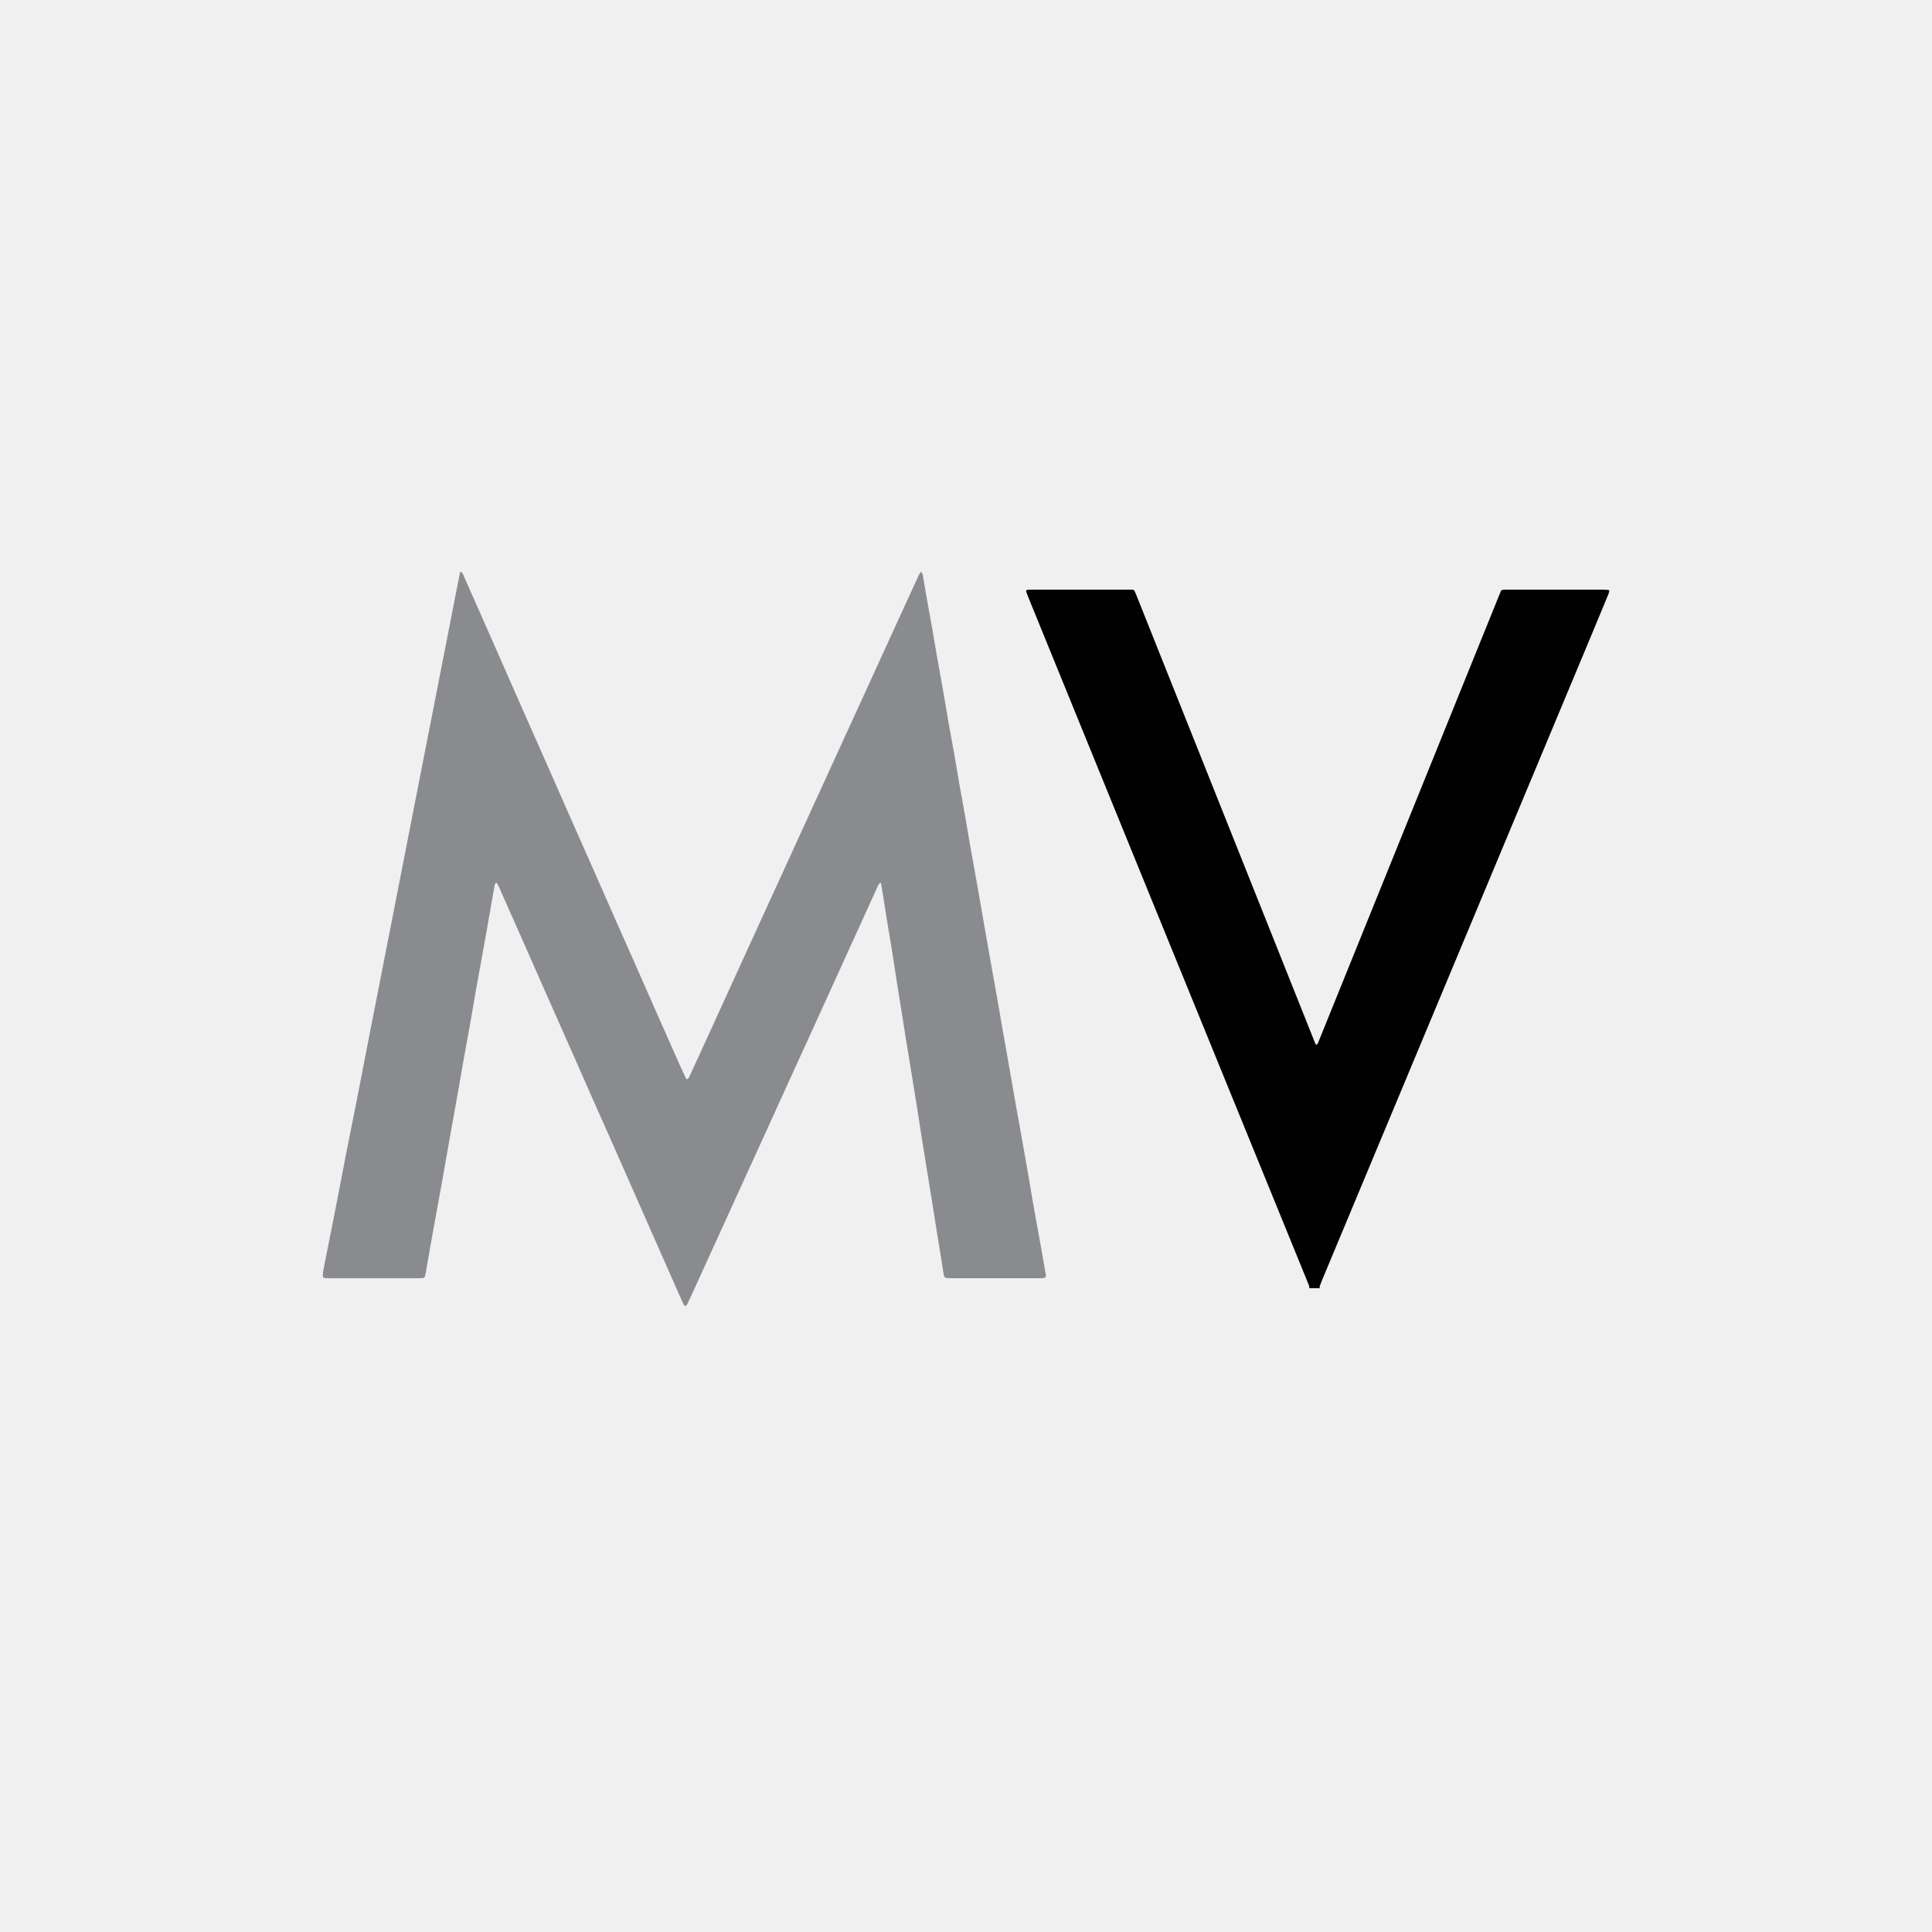
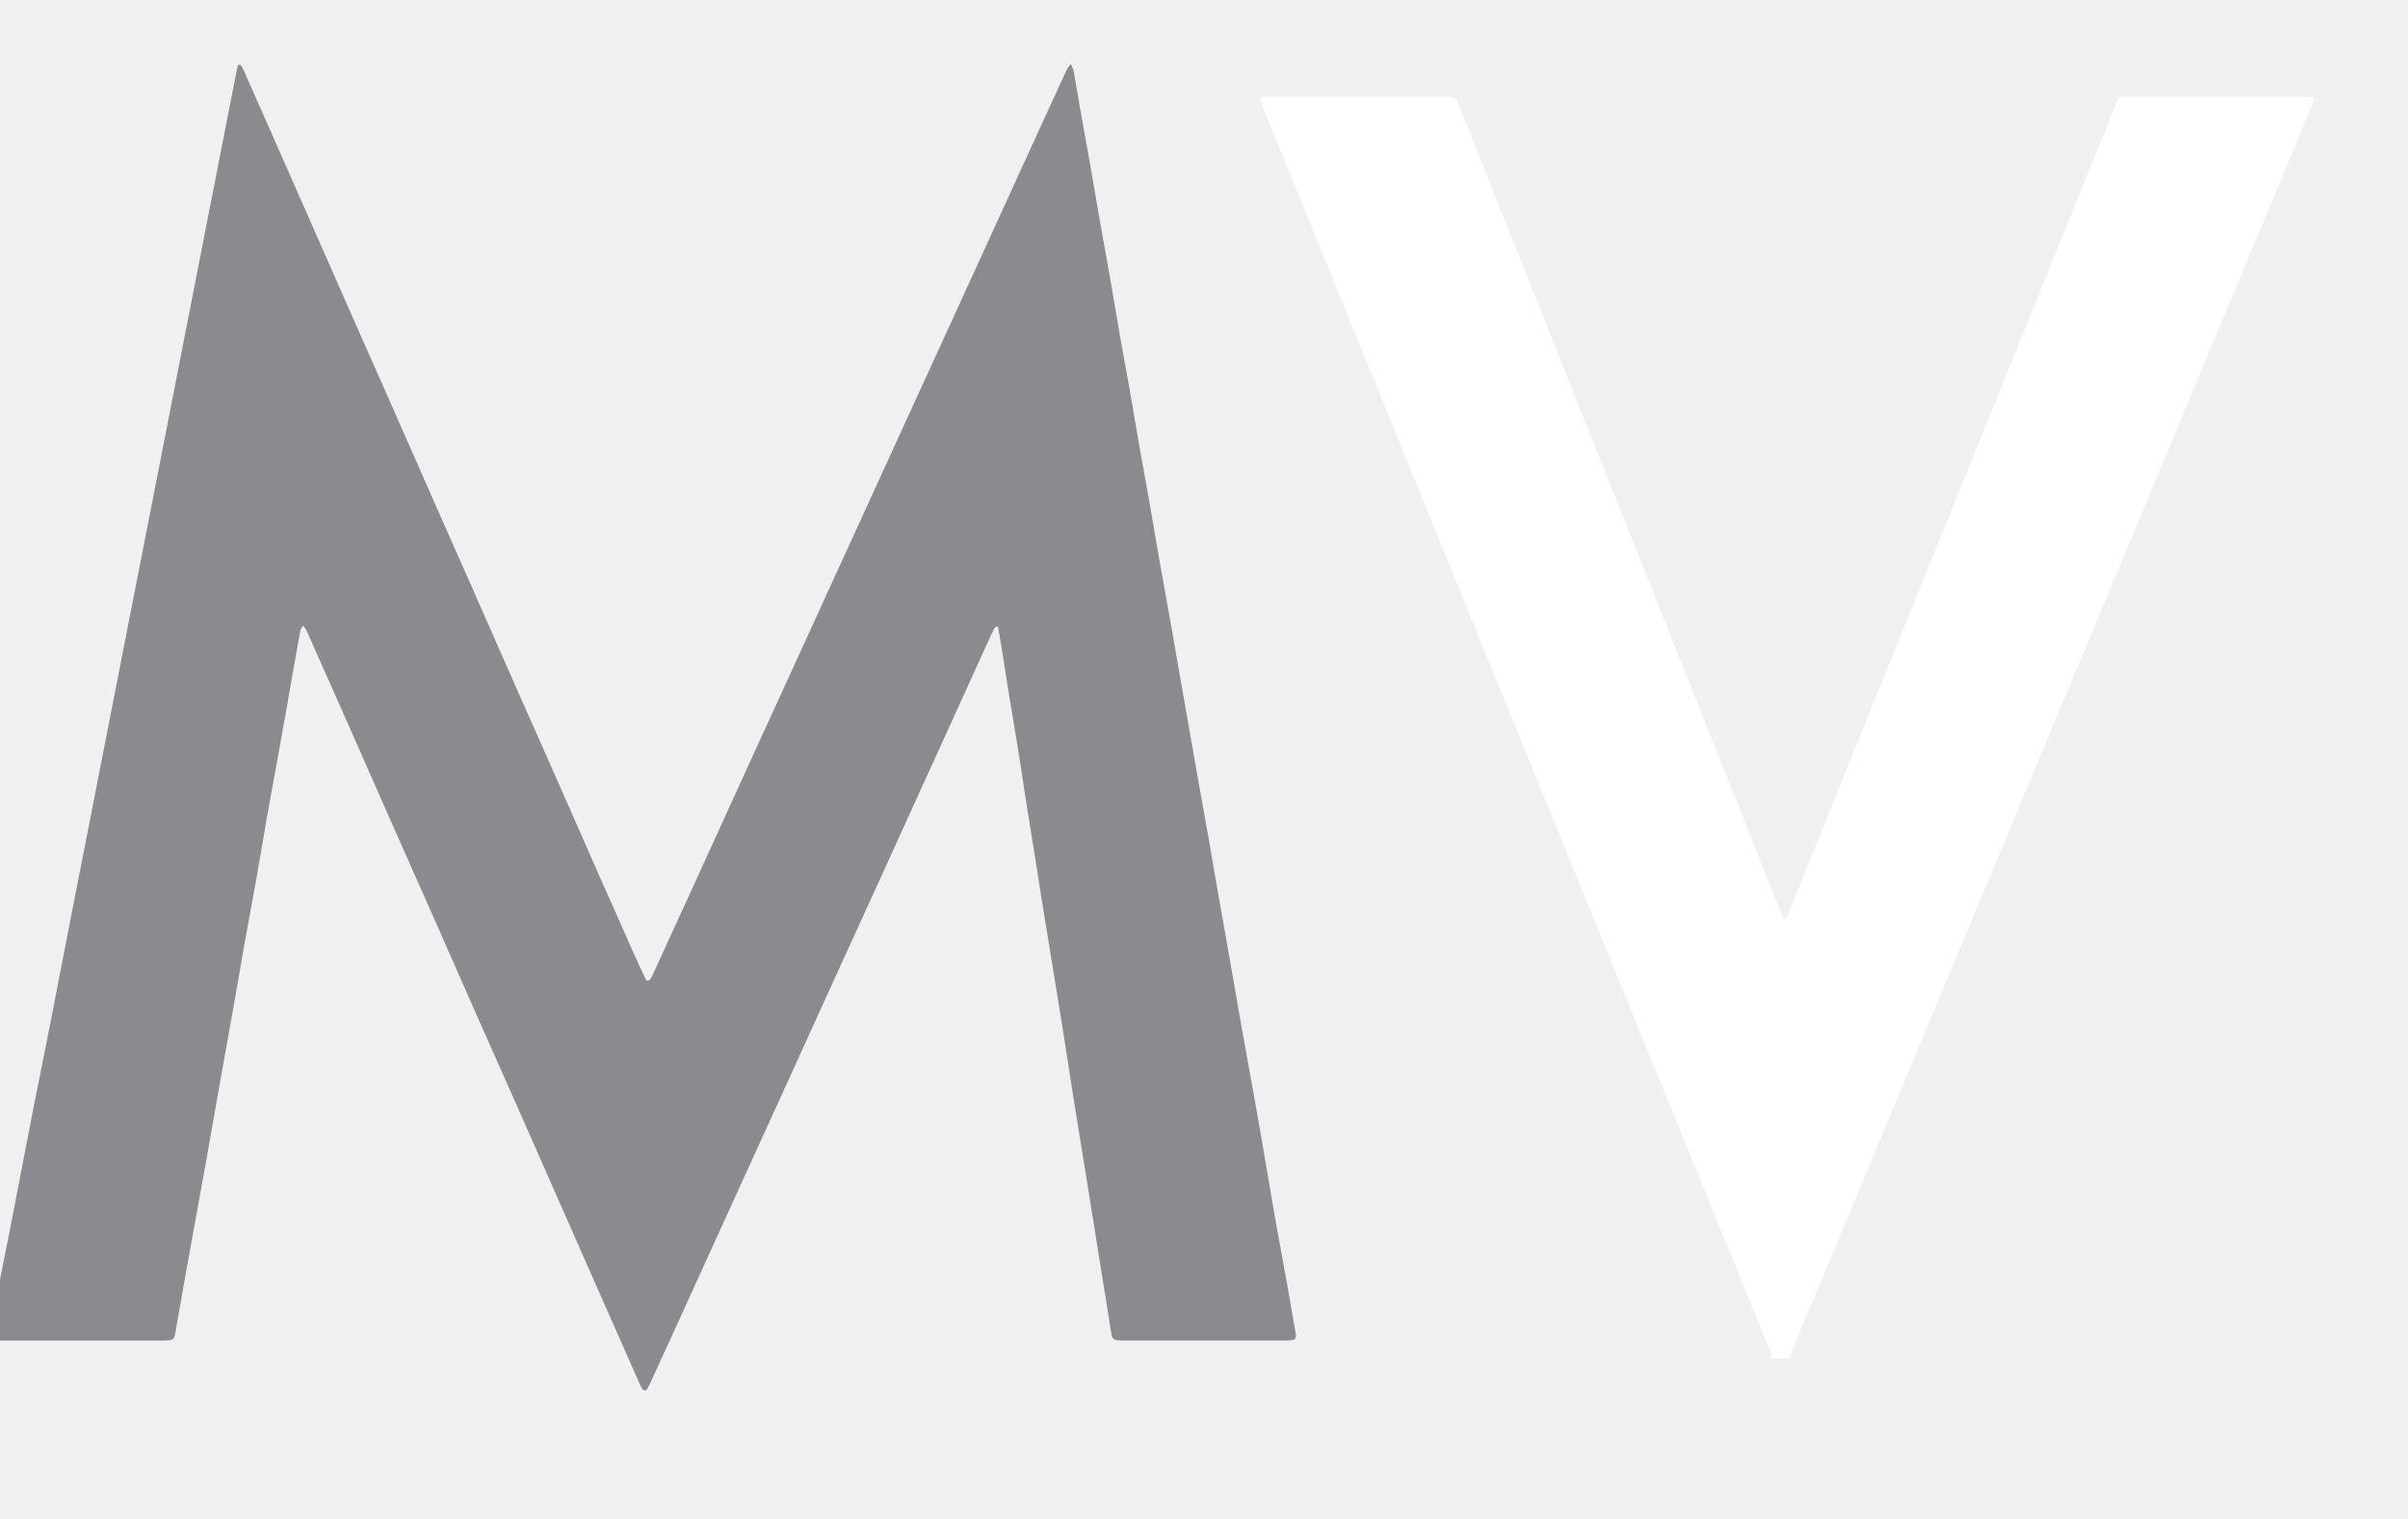
- <svg xmlns="http://www.w3.org/2000/svg" id="Layer_1" version="1.1" viewBox="0 0 2000 2000">
-   <defs>
-     <style>
-       .st0 {
-         fill: #010101;
-       }
- 
-       .st1 {
-         fill: #8a8b8f;
-       }
-     </style>
-   </defs>
-   <path class="st1" d="M476.29,592.24c.66,0,1.3-.19,1.54.04.56.54,1.04,1.22,1.35,1.94,6.31,14.21,12.6,28.44,18.88,42.66,5.41,12.26,10.81,24.53,16.22,36.8,9.4,21.35,18.78,42.7,28.2,64.04,6.82,15.45,13.71,30.88,20.53,46.33,9.31,21.09,18.58,42.21,27.89,63.3,6.93,15.7,13.91,31.37,20.84,47.07,9.2,20.85,18.37,41.72,27.57,62.56,4.98,11.28,10.05,22.53,15.03,33.81,9.42,21.34,18.78,42.71,28.2,64.04,7.15,16.19,14.34,32.36,21.55,48.52,1.96,4.4,4.03,8.75,6.07,13.11.31.67,1.66.78,2.06.23.31-.43.7-.81.96-1.27.39-.7.72-1.44,1.05-2.17,7.82-17.06,15.65-34.12,23.45-51.2,12.37-27.07,24.7-54.16,37.06-81.23,6.79-14.88,13.63-29.74,20.43-44.61,13.61-29.75,27.21-59.5,40.82-89.25,5.91-12.92,11.83-25.84,17.74-38.77,12.61-27.55,25.23-55.1,37.83-82.66,13.16-28.77,26.31-57.55,39.47-86.33,6.69-14.63,13.38-29.26,20.12-43.87.54-1.18,1.4-2.22,2.14-3.29.06-.08.54-.04.58.05.53,1.22,1.23,2.41,1.46,3.69,1.29,7.12,2.41,14.26,3.67,21.38,1.96,11.08,4.01,22.14,5.96,33.22,1.81,10.29,3.5,20.6,5.31,30.89,1.95,11.08,4.01,22.14,5.95,33.22,1.89,10.82,3.63,21.67,5.53,32.48,1.85,10.55,3.86,21.08,5.72,31.63,1.9,10.82,3.65,21.66,5.55,32.48,1.85,10.55,3.84,21.08,5.7,31.64,1.9,10.82,3.67,21.66,5.58,32.48,2.32,13.19,4.74,26.37,7.08,39.55,1.92,10.81,3.77,21.64,5.66,32.46,1.24,7.13,2.5,14.25,3.75,21.37,1.99,11.34,3.97,22.69,5.98,34.03,1.87,10.55,3.81,21.09,5.67,31.64,1.9,10.82,3.72,21.65,5.6,32.47,1.24,7.13,2.54,14.24,3.8,21.36,1.95,11.08,3.89,22.16,5.82,33.25,1.2,6.86,2.37,13.73,3.59,20.59,1.41,7.91,2.87,15.81,4.28,23.72,2.59,14.5,5.21,29,7.73,43.52,2.43,13.99,4.7,28.01,7.15,41.99,2.32,13.19,4.81,26.35,7.18,39.53,1.75,9.76,3.42,19.52,5.1,29.29.09.5.02,1.09-.16,1.57-.17.45-.55,1.05-.93,1.13-1.28.29-2.61.53-3.92.53-31.39.03-62.78.03-94.18.01-1.33,0-2.67-.15-4-.27-.89-.08-2.01-1.15-2.24-2.06-.07-.26-.19-.5-.23-.76-1.21-7.67-2.4-15.35-3.64-23.02-1.27-7.93-2.6-15.86-3.88-23.79-.85-5.29-1.66-10.58-2.5-15.88-1.26-7.94-2.53-15.87-3.81-23.81-1.36-8.46-2.75-16.92-4.12-25.38-1.5-9.25-3.02-18.51-4.47-27.77-1.83-11.64-3.59-23.3-5.43-34.94-1.21-7.67-2.49-15.34-3.73-23.01-1.37-8.46-2.74-16.92-4.11-25.38-1.42-8.72-2.87-17.44-4.28-26.17-1.27-7.94-2.48-15.88-3.74-23.82-1.48-9.26-3.02-18.5-4.47-27.77-1.87-11.91-3.62-23.84-5.52-35.74-1.78-11.11-3.72-22.19-5.53-33.29-1.34-8.2-2.55-16.41-3.86-24.61-.62-3.92-1.34-7.83-2.01-11.78-.74.25-1.43.26-1.65.59-.73,1.1-1.37,2.29-1.92,3.5-10.11,22.21-20.2,44.42-30.31,66.63-12.43,27.34-24.86,54.67-37.31,82-6.67,14.64-13.39,29.26-20.06,43.9-10.01,21.96-19.98,43.93-29.98,65.9-5.89,12.93-11.8,25.86-17.69,38.79-13.45,29.52-26.9,59.05-40.35,88.58-6.45,14.15-12.91,28.3-19.39,42.44-.78,1.7-1.64,3.37-2.58,4.99-.2.34-.88.6-1.31.56-.45-.04-1-.4-1.25-.79-.57-.9-1.03-1.88-1.47-2.86-7.06-15.93-14.12-31.87-21.16-47.81-6.83-15.45-13.63-30.91-20.45-46.36-9.52-21.59-19.02-43.19-28.56-64.77-7.48-16.92-15.04-33.81-22.53-50.73-9.11-20.6-18.16-41.22-27.27-61.82-6.72-15.2-13.51-30.38-20.23-45.59-9.32-21.09-18.6-42.2-27.92-63.29-7.59-17.17-15.21-34.32-22.86-51.46-.42-.93-1.19-1.71-1.83-2.54-.05-.07-.5.02-.56.14-.47.95-1.09,1.89-1.28,2.9-1.28,6.85-2.48,13.71-3.68,20.57-1.34,7.65-2.62,15.31-3.98,22.96-1.92,10.81-3.86,21.62-5.82,32.43-1.95,10.81-3.98,21.6-5.89,32.42-1.91,10.82-3.65,21.66-5.57,32.48-2.34,13.19-4.84,26.35-7.19,39.53-1.93,10.81-3.72,21.65-5.63,32.47-2.28,12.93-4.64,25.84-6.95,38.76-1.98,11.08-3.92,22.16-5.88,33.24-1.21,6.86-2.39,13.72-3.62,20.58-1.94,10.81-3.92,21.61-5.89,32.42-2.01,11.07-4.04,22.14-6.01,33.21-1.79,10.02-3.51,20.06-5.27,30.08-.18,1.05-.38,2.11-.71,3.12-.36,1.1-1.25,1.77-2.37,1.88-1.59.16-3.21.22-4.81.22-30.59.01-61.17.01-91.76,0-1.61,0-3.21-.1-4.82-.2-.91-.05-2.11-1.28-2.05-2.12.14-1.87.18-3.76.54-5.59,4.03-20.5,8.17-40.98,12.18-61.49,4.01-20.51,7.87-41.04,11.88-61.55,3.4-17.35,6.94-34.67,10.37-52.02,2.39-12.09,4.68-24.2,7.03-36.29,2.35-12.1,4.7-24.19,7.06-36.29,2.47-12.62,4.97-25.23,7.44-37.85,2.37-12.09,4.71-24.19,7.08-36.29,2.47-12.62,4.96-25.23,7.43-37.85,2.37-12.09,4.72-24.19,7.09-36.28,2.47-12.62,4.95-25.23,7.42-37.85,2.88-14.72,5.75-29.45,8.64-44.17,2.47-12.62,4.96-25.23,7.43-37.85,2.37-12.09,4.72-24.19,7.08-36.28,2.47-12.62,4.95-25.23,7.42-37.85,2.37-12.09,4.72-24.19,7.09-36.28,2.47-12.62,4.95-25.24,7.42-37.85,2.37-12.09,4.73-24.19,7.1-36.28,1.49-7.62,3-15.23,4.48-22.8Z" />
-   <path class="st0" d="M1355.2,1333.53c.55-1.39-.07-2.61-.57-3.84-4.24-10.42-8.48-20.84-12.73-31.26-47.57-116.58-95.15-233.16-142.71-349.75-44.82-109.89-89.61-219.79-134.41-329.7-.91-2.23-1.73-4.49-2.57-6.74-.21-.57.62-1.66,1.27-1.68,1.6-.05,3.21-.16,4.81-.16,33.27,0,66.54,0,99.81,0,1.86,0,3.74-.13,5.14.23.62.43.87.54,1.04.73.17.2.27.46.37.71.21.49.38,1,.6,1.49.32.74.68,1.46.98,2.2,61.56,154.27,123.11,308.53,184.66,462.8.3.75.62,1.49.94,2.22.11.24.28.46.43.69,1.18-.08,1.76-.91,2.15-1.85,1.74-4.21,3.44-8.44,5.14-12.66,52.35-129.39,104.69-258.77,157.04-388.16,8.34-20.61,16.69-41.22,25.04-61.83.8-1.97,1.64-3.93,2.52-6.03,1.12-.19,2.15-.47,3.18-.52,1.87-.08,3.76-.03,5.63-.03,31.66,0,63.32,0,94.98.01,2.4,0,4.81.14,7.2.32.3.02.84.78.78,1.09-.25,1.28-.59,2.57-1.09,3.78-6.66,16.09-13.34,32.17-20.05,48.24-57.81,138.44-115.63,276.88-173.45,415.32-34.28,82.07-68.55,164.15-102.81,246.23-.93,2.22-1.79,4.48-2.58,6.76-.12.36.35.91.54,1.38h-11.27Z" />
+ <svg xmlns="http://www.w3.org/2000/svg" viewBox="340 555 1380 870" preserveAspectRatio="xMidYMid meet" role="img" aria-label="MYVAGON">
+   <path fill="#8a8b8f" d="M476.29,592.24c.66,0,1.3-.19,1.54.04.56.54,1.04,1.22,1.35,1.94,6.31,14.21,12.6,28.44,18.88,42.66,5.41,12.26,10.81,24.53,16.22,36.8,9.4,21.35,18.78,42.7,28.2,64.04,6.82,15.45,13.71,30.88,20.53,46.33,9.31,21.09,18.58,42.21,27.89,63.3,6.93,15.7,13.91,31.37,20.84,47.07,9.2,20.85,18.37,41.72,27.57,62.56,4.98,11.28,10.05,22.53,15.03,33.81,9.42,21.34,18.78,42.71,28.2,64.04,7.15,16.19,14.34,32.36,21.55,48.52,1.96,4.4,4.03,8.75,6.07,13.11.31.67,1.66.78,2.06.23.31-.43.7-.81.96-1.27.39-.7.72-1.44,1.05-2.17,7.82-17.06,15.65-34.12,23.45-51.2,12.37-27.07,24.7-54.16,37.06-81.23,6.79-14.88,13.63-29.74,20.43-44.61,13.61-29.75,27.21-59.5,40.82-89.25,5.91-12.92,11.83-25.84,17.74-38.77,12.61-27.55,25.23-55.1,37.83-82.66,13.16-28.77,26.31-57.55,39.47-86.33,6.69-14.63,13.38-29.26,20.12-43.87.54-1.18,1.4-2.22,2.14-3.29.06-.08.54-.04.58.05.53,1.22,1.23,2.41,1.46,3.69,1.29,7.12,2.41,14.26,3.67,21.38,1.96,11.08,4.01,22.14,5.96,33.22,1.81,10.29,3.5,20.6,5.31,30.89,1.95,11.08,4.01,22.14,5.95,33.22,1.89,10.82,3.63,21.67,5.53,32.48,1.85,10.55,3.86,21.08,5.72,31.63,1.9,10.82,3.65,21.66,5.55,32.48,1.85,10.55,3.84,21.08,5.7,31.64,1.9,10.82,3.67,21.66,5.58,32.48,2.32,13.19,4.74,26.37,7.08,39.55,1.92,10.81,3.77,21.64,5.66,32.46,1.24,7.13,2.5,14.25,3.75,21.37,1.99,11.34,3.97,22.69,5.98,34.03,1.87,10.55,3.81,21.09,5.67,31.64,1.9,10.82,3.72,21.65,5.6,32.47,1.24,7.13,2.54,14.24,3.8,21.36,1.95,11.08,3.89,22.16,5.82,33.25,1.2,6.86,2.37,13.73,3.59,20.59,1.41,7.91,2.87,15.81,4.28,23.72,2.59,14.5,5.21,29,7.73,43.52,2.43,13.99,4.7,28.01,7.15,41.99,2.32,13.19,4.81,26.35,7.18,39.53,1.75,9.76,3.42,19.52,5.1,29.29.09.5.02,1.09-.16,1.57-.17.45-.55,1.05-.93,1.13-1.28.29-2.61.53-3.92.53-31.39.03-62.78.03-94.18.01-1.33,0-2.67-.15-4-.27-.89-.08-2.01-1.15-2.24-2.06-.07-.26-.19-.5-.23-.76-1.21-7.67-2.4-15.35-3.64-23.02-1.27-7.93-2.6-15.86-3.88-23.79-.85-5.29-1.66-10.58-2.5-15.88-1.26-7.94-2.53-15.87-3.81-23.81-1.36-8.46-2.75-16.92-4.12-25.38-1.5-9.25-3.02-18.51-4.47-27.77-1.83-11.64-3.59-23.3-5.43-34.94-1.21-7.67-2.49-15.34-3.73-23.01-1.37-8.46-2.74-16.92-4.11-25.38-1.42-8.72-2.87-17.44-4.28-26.17-1.27-7.94-2.48-15.88-3.74-23.82-1.48-9.26-3.02-18.5-4.47-27.77-1.87-11.91-3.62-23.84-5.52-35.74-1.78-11.11-3.72-22.19-5.53-33.29-1.34-8.2-2.55-16.41-3.86-24.61-.62-3.92-1.34-7.83-2.01-11.78-.74.25-1.43.26-1.65.59-.73,1.1-1.37,2.29-1.92,3.5-10.11,22.21-20.2,44.42-30.31,66.63-12.43,27.34-24.86,54.67-37.31,82-6.67,14.64-13.39,29.26-20.06,43.9-10.01,21.96-19.98,43.93-29.98,65.9-5.89,12.93-11.8,25.86-17.69,38.79-13.45,29.52-26.9,59.05-40.35,88.58-6.45,14.15-12.91,28.3-19.39,42.44-.78,1.7-1.64,3.37-2.58,4.99-.2.34-.88.6-1.31.56-.45-.04-1-.4-1.25-.79-.57-.9-1.03-1.88-1.47-2.86-7.06-15.93-14.12-31.87-21.16-47.81-6.83-15.45-13.63-30.91-20.45-46.36-9.52-21.59-19.02-43.19-28.56-64.77-7.48-16.92-15.04-33.81-22.53-50.73-9.11-20.6-18.16-41.22-27.27-61.82-6.72-15.2-13.51-30.38-20.23-45.59-9.32-21.09-18.6-42.2-27.92-63.29-7.59-17.17-15.21-34.32-22.86-51.46-.42-.93-1.19-1.71-1.83-2.54-.05-.07-.5.02-.56.14-.47.95-1.09,1.89-1.28,2.9-1.28,6.85-2.48,13.71-3.68,20.57-1.34,7.65-2.62,15.31-3.98,22.96-1.92,10.81-3.86,21.62-5.82,32.43-1.95,10.81-3.98,21.6-5.89,32.42-1.91,10.82-3.65,21.66-5.57,32.48-2.34,13.19-4.84,26.35-7.19,39.53-1.93,10.81-3.72,21.65-5.63,32.47-2.28,12.93-4.64,25.84-6.95,38.76-1.98,11.08-3.92,22.16-5.88,33.24-1.21,6.86-2.39,13.72-3.62,20.58-1.94,10.81-3.92,21.61-5.89,32.42-2.01,11.07-4.04,22.14-6.01,33.21-1.79,10.02-3.51,20.06-5.27,30.08-.18,1.05-.38,2.11-.71,3.12-.36,1.1-1.25,1.77-2.37,1.88-1.59.16-3.21.22-4.81.22-30.59.01-61.17.01-91.76,0-1.61,0-3.21-.1-4.82-.2-.91-.05-2.11-1.28-2.05-2.12.14-1.87.18-3.76.54-5.59,4.03-20.5,8.17-40.98,12.18-61.49,4.01-20.51,7.87-41.04,11.88-61.55,3.4-17.35,6.94-34.67,10.37-52.02,2.39-12.09,4.68-24.2,7.03-36.29,2.35-12.1,4.7-24.19,7.06-36.29,2.47-12.62,4.97-25.23,7.44-37.85,2.37-12.09,4.71-24.19,7.08-36.29,2.47-12.62,4.96-25.23,7.43-37.85,2.37-12.09,4.72-24.19,7.09-36.28,2.47-12.62,4.95-25.23,7.42-37.85,2.88-14.72,5.75-29.45,8.64-44.17,2.47-12.62,4.96-25.23,7.43-37.85,2.37-12.09,4.72-24.19,7.08-36.28,2.47-12.62,4.95-25.23,7.42-37.85,2.37-12.09,4.72-24.19,7.09-36.28,2.47-12.62,4.95-25.24,7.42-37.85,2.37-12.09,4.73-24.19,7.1-36.28,1.49-7.62,3-15.23,4.48-22.8Z" />
+   <path fill="#ffffff" d="M1355.2,1333.53c.55-1.39-.07-2.61-.57-3.84-4.24-10.42-8.48-20.84-12.73-31.26-47.57-116.58-95.15-233.16-142.71-349.75-44.82-109.89-89.61-219.79-134.41-329.7-.91-2.23-1.73-4.49-2.57-6.74-.21-.57.62-1.66,1.27-1.68,1.6-.05,3.21-.16,4.81-.16,33.27,0,66.54,0,99.81,0,1.86,0,3.74-.13,5.14.23.62.43.87.54,1.04.73.17.2.27.46.37.71.21.49.38,1,.6,1.49.32.74.68,1.46.98,2.2,61.56,154.27,123.11,308.53,184.66,462.8.3.75.62,1.49.94,2.22.11.24.28.46.43.69,1.18-.08,1.76-.91,2.15-1.85,1.74-4.21,3.44-8.44,5.14-12.66,52.35-129.39,104.69-258.77,157.04-388.16,8.34-20.61,16.69-41.22,25.04-61.83.8-1.97,1.64-3.93,2.52-6.03,1.12-.19,2.15-.47,3.18-.52,1.87-.08,3.76-.03,5.63-.03,31.66,0,63.32,0,94.98.01,2.4,0,4.81.14,7.2.32.3.02.84.78.78,1.09-.25,1.28-.59,2.57-1.09,3.78-6.66,16.09-13.34,32.17-20.05,48.24-57.81,138.44-115.63,276.88-173.45,415.32-34.28,82.07-68.55,164.15-102.81,246.23-.93,2.22-1.79,4.48-2.58,6.76-.12.36.35.91.54,1.38h-11.27Z" />
</svg>
